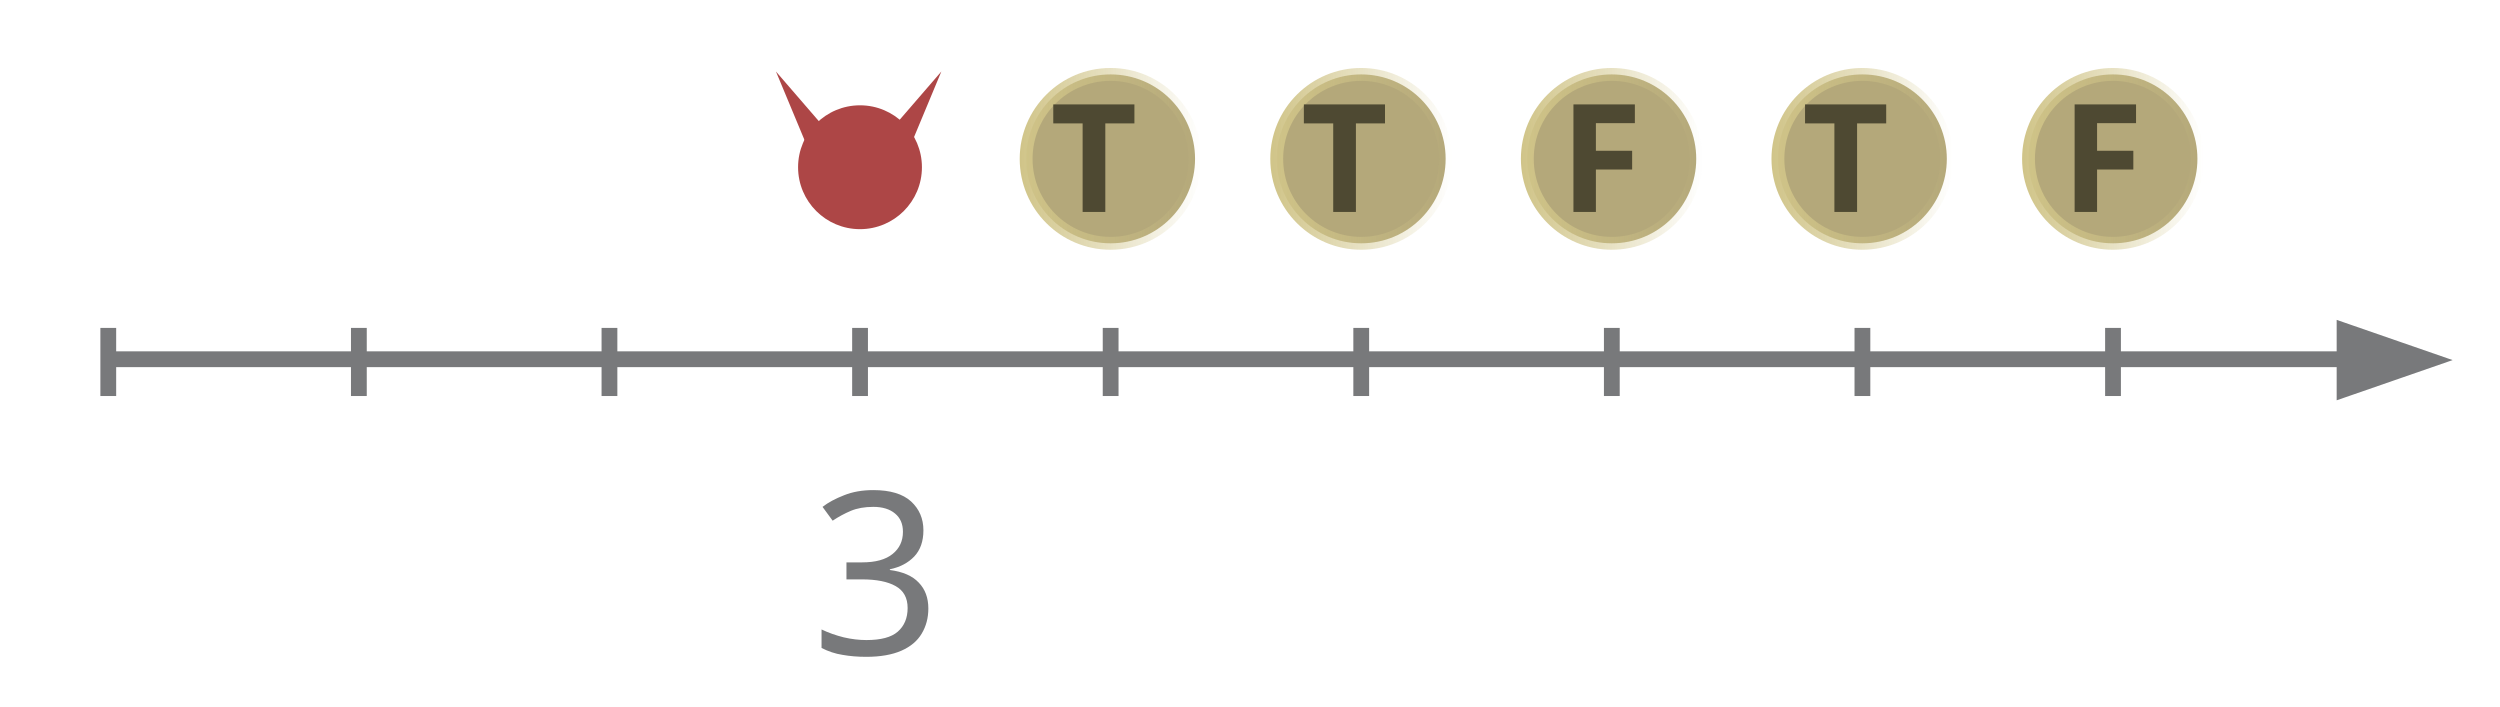
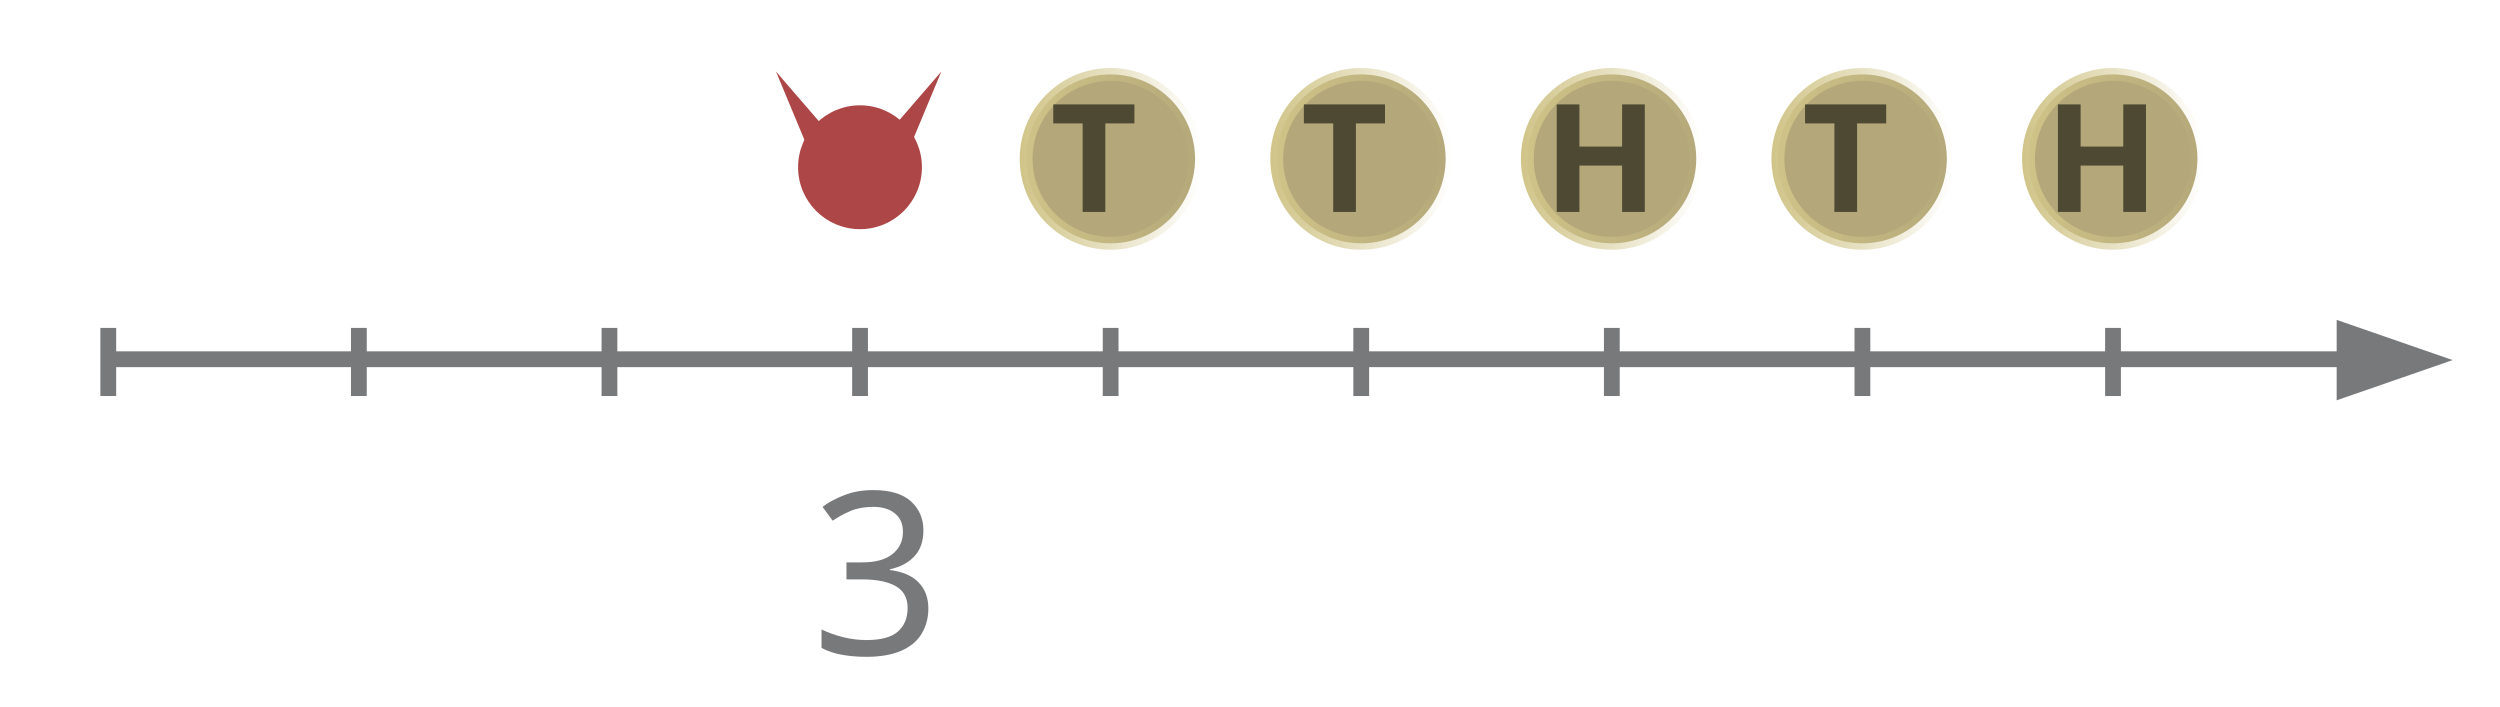
<svg xmlns="http://www.w3.org/2000/svg" xmlns:xlink="http://www.w3.org/1999/xlink" width="158.375mm" height="44.785mm" viewBox="0 0 158.375 44.785" version="1.1" id="svg10081">
  <defs id="defs10078">
    <linearGradient id="linearGradient37650">
      <stop style="stop-color:#d0c488;stop-opacity:1;" offset="0" id="stop37646" />
      <stop style="stop-color:#d0c488;stop-opacity:0;" offset="1" id="stop37648" />
    </linearGradient>
    <marker style="overflow:visible" id="Arrow1Mend" refX="0" refY="0" orient="auto">
      <path transform="matrix(-0.4,0,0,-0.4,-4,0)" style="fill:context-stroke;fill-rule:evenodd;stroke:context-stroke;stroke-width:1pt" d="M 0,0 5,-5 -12.5,0 5,5 Z" id="path11302" />
    </marker>
    <marker style="overflow:visible" id="Arrow1Send" refX="0" refY="0" orient="auto">
      <path transform="matrix(-0.2,0,0,-0.2,-1.2,0)" style="fill:context-stroke;fill-rule:evenodd;stroke:context-stroke;stroke-width:1pt" d="M 0,0 5,-5 -12.5,0 5,5 Z" id="path11308" />
    </marker>
    <marker style="overflow:visible" id="Arrow1Lend" refX="0" refY="0" orient="auto">
      <path transform="matrix(-0.8,0,0,-0.8,-10,0)" style="fill:context-stroke;fill-rule:evenodd;stroke:context-stroke;stroke-width:1pt" d="M 0,0 5,-5 -12.5,0 5,5 Z" id="path11296" />
    </marker>
    <linearGradient xlink:href="#linearGradient37650" id="linearGradient37652" x1="90.726" y1="184.286" x2="102.24" y2="184.286" gradientUnits="userSpaceOnUse" />
    <linearGradient xlink:href="#linearGradient37650" id="linearGradient37795" gradientUnits="userSpaceOnUse" x1="90.726" y1="184.286" x2="102.24" y2="184.286" gradientTransform="translate(15.875)" />
    <linearGradient xlink:href="#linearGradient37650" id="linearGradient37803" gradientUnits="userSpaceOnUse" gradientTransform="translate(31.75)" x1="90.726" y1="184.286" x2="102.24" y2="184.286" />
    <linearGradient xlink:href="#linearGradient37650" id="linearGradient37811" gradientUnits="userSpaceOnUse" gradientTransform="translate(47.625)" x1="90.726" y1="184.286" x2="102.24" y2="184.286" />
    <linearGradient xlink:href="#linearGradient37650" id="linearGradient37819" gradientUnits="userSpaceOnUse" gradientTransform="translate(63.5)" x1="90.726" y1="184.286" x2="102.24" y2="184.286" />
  </defs>
  <g id="layer1" transform="translate(-26.12683,-174.2218)">
    <path style="fill:#78797b;fill-opacity:1;stroke:#78797b;stroke-width:1;stroke-linecap:round;stroke-linejoin:miter;stroke-miterlimit:4;stroke-dasharray:none;stroke-opacity:1" d="M 33.247,122.886 H 178.389" id="path11291" />
    <path style="fill:#78797b;fill-opacity:1;stroke:#78797b;stroke-width:3.78;stroke-linecap:round;stroke-miterlimit:4;stroke-dasharray:none;stroke-dashoffset:0;stroke-opacity:1" id="path14083" d="M 277.626,48.059 241.712,27.324 205.798,6.589 l 35.914,-20.735 35.914,-20.735 0,41.47 z" transform="matrix(-0.09479798,0,0,0.05693735,200.6524,122.5644)" />
    <path style="fill:none;stroke:#78797b;stroke-width:1;stroke-linecap:butt;stroke-linejoin:miter;stroke-miterlimit:4;stroke-dasharray:none;stroke-opacity:1" d="m 32.986,120.901 v 4.315" id="path14716" />
    <path style="fill:none;stroke:#78797b;stroke-width:1;stroke-linecap:butt;stroke-linejoin:miter;stroke-miterlimit:4;stroke-dasharray:none;stroke-opacity:1" d="m 48.861,120.901 v 4.315" id="path15591" />
    <path style="fill:none;stroke:#78797b;stroke-width:1;stroke-linecap:butt;stroke-linejoin:miter;stroke-miterlimit:4;stroke-dasharray:none;stroke-opacity:1" d="m 64.736,120.901 v 4.315" id="path15593" />
    <path style="fill:none;stroke:#78797b;stroke-width:1;stroke-linecap:butt;stroke-linejoin:miter;stroke-miterlimit:4;stroke-dasharray:none;stroke-opacity:1" d="m 80.611,120.901 v 4.315" id="path15595" />
    <path style="fill:none;stroke:#78797b;stroke-width:1;stroke-linecap:butt;stroke-linejoin:miter;stroke-miterlimit:4;stroke-dasharray:none;stroke-opacity:1" d="m 96.486,120.901 v 4.315" id="path15597" />
    <path style="fill:none;stroke:#78797b;stroke-width:1;stroke-linecap:butt;stroke-linejoin:miter;stroke-miterlimit:4;stroke-dasharray:none;stroke-opacity:1" d="m 112.361,120.901 v 4.315" id="path15599" />
    <path style="fill:none;stroke:#78797b;stroke-width:1;stroke-linecap:butt;stroke-linejoin:miter;stroke-miterlimit:4;stroke-dasharray:none;stroke-opacity:1" d="m 128.236,120.901 v 4.315" id="path15601" />
    <path style="fill:none;stroke:#78797b;stroke-width:1;stroke-linecap:butt;stroke-linejoin:miter;stroke-miterlimit:4;stroke-dasharray:none;stroke-opacity:1" d="m 144.111,120.901 v 4.315" id="path15603" />
    <path style="fill:none;stroke:#78797b;stroke-width:1;stroke-linecap:butt;stroke-linejoin:miter;stroke-miterlimit:4;stroke-dasharray:none;stroke-opacity:1" d="m 159.986,120.901 v 4.315" id="path15605" />
    <text xml:space="preserve" style="font-style:normal;font-weight:normal;font-size:14.384px;line-height:1.25;font-family:sans-serif;opacity:0;fill:#78797b;fill-opacity:1;stroke:none;stroke-width:0.36" x="29.906" y="141.597" id="text15922">
      <tspan id="tspan15920" style="font-style:normal;font-variant:normal;font-weight:normal;font-stretch:normal;font-family:'CMU Serif';-inkscape-font-specification:'CMU Serif';fill:#78797b;fill-opacity:1;stroke-width:0.36" x="29.906" y="141.597">0</tspan>
    </text>
    <text xml:space="preserve" style="font-style:normal;font-weight:normal;font-size:14.384px;line-height:1.25;font-family:sans-serif;opacity:0;fill:#78797b;fill-opacity:1;stroke:none;stroke-width:0.36" x="45.781" y="141.597" id="text18670">
      <tspan id="tspan18668" style="font-style:normal;font-variant:normal;font-weight:normal;font-stretch:normal;font-family:'CMU Serif';-inkscape-font-specification:'CMU Serif';fill:#78797b;fill-opacity:1;stroke-width:0.36" x="45.781" y="141.597">1</tspan>
    </text>
    <text xml:space="preserve" style="font-style:normal;font-weight:normal;font-size:14.384px;line-height:1.25;font-family:sans-serif;opacity:0;fill:#78797b;fill-opacity:1;stroke:none;stroke-width:0.36" x="61.656" y="141.597" id="text19252">
      <tspan id="tspan19250" style="font-style:normal;font-variant:normal;font-weight:normal;font-stretch:normal;font-family:'CMU Serif';-inkscape-font-specification:'CMU Serif';fill:#78797b;fill-opacity:1;stroke-width:0.36" x="61.656" y="141.597">2</tspan>
    </text>
    <text xml:space="preserve" style="font-style:normal;font-weight:normal;font-size:14.384px;line-height:1.25;font-family:sans-serif;fill:#78797b;fill-opacity:1;stroke:none;stroke-width:0.36" x="77.531" y="141.597" id="text19358">
      <tspan id="tspan19356" style="font-style:normal;font-variant:normal;font-weight:normal;font-stretch:normal;font-family:'CMU Serif';-inkscape-font-specification:'CMU Serif';fill:#78797b;fill-opacity:1;stroke-width:0.36" x="77.531" y="141.597">3</tspan>
    </text>
    <text xml:space="preserve" style="font-style:normal;font-weight:normal;font-size:14.384px;line-height:1.25;font-family:sans-serif;opacity:0;fill:#78797b;fill-opacity:1;stroke:none;stroke-width:0.36" x="93.406" y="141.597" id="text19948">
      <tspan id="tspan19946" style="font-style:normal;font-variant:normal;font-weight:normal;font-stretch:normal;font-family:'CMU Serif';-inkscape-font-specification:'CMU Serif';fill:#78797b;fill-opacity:1;stroke-width:0.36" x="93.406" y="141.597">4</tspan>
    </text>
    <text xml:space="preserve" style="font-style:normal;font-weight:normal;font-size:14.384px;line-height:1.25;font-family:sans-serif;opacity:0;fill:#78797b;fill-opacity:1;stroke:none;stroke-width:0.36" x="109.281" y="141.597" id="text20091">
      <tspan id="tspan20089" style="font-style:normal;font-variant:normal;font-weight:normal;font-stretch:normal;font-family:'CMU Serif';-inkscape-font-specification:'CMU Serif';fill:#78797b;fill-opacity:1;stroke-width:0.36" x="109.281" y="141.597">5</tspan>
    </text>
    <text xml:space="preserve" style="font-style:normal;font-weight:normal;font-size:14.384px;line-height:1.25;font-family:sans-serif;opacity:0;fill:#78797b;fill-opacity:1;stroke:none;stroke-width:0.36" x="125.156" y="141.597" id="text20541">
      <tspan id="tspan20539" style="font-style:normal;font-variant:normal;font-weight:normal;font-stretch:normal;font-family:'CMU Serif';-inkscape-font-specification:'CMU Serif';fill:#78797b;fill-opacity:1;stroke-width:0.36" x="125.156" y="141.597">6</tspan>
    </text>
    <text xml:space="preserve" style="font-style:normal;font-weight:normal;font-size:14.384px;line-height:1.25;font-family:sans-serif;opacity:0;fill:#78797b;fill-opacity:1;stroke:none;stroke-width:0.36" x="141.031" y="141.597" id="text20982">
      <tspan id="tspan20980" style="font-style:normal;font-variant:normal;font-weight:normal;font-stretch:normal;font-family:'CMU Serif';-inkscape-font-specification:'CMU Serif';fill:#78797b;fill-opacity:1;stroke-width:0.36" x="141.031" y="141.597">7</tspan>
    </text>
    <text xml:space="preserve" style="font-style:normal;font-weight:normal;font-size:14.384px;line-height:1.25;font-family:sans-serif;opacity:0;fill:#78797b;fill-opacity:1;stroke:none;stroke-width:0.36" x="156.906" y="141.597" id="text21432">
      <tspan id="tspan21430" style="font-style:normal;font-variant:normal;font-weight:normal;font-stretch:normal;font-family:'CMU Serif';-inkscape-font-specification:'CMU Serif';fill:#78797b;fill-opacity:1;stroke-width:0.36" x="156.906" y="141.597">8</tspan>
    </text>
    <path style="opacity:0;fill:#275dcc;fill-opacity:1;stroke:none;stroke-width:3.78;stroke-linecap:round;stroke-miterlimit:4;stroke-dasharray:none;stroke-dashoffset:0;stroke-opacity:1" id="path22280" d="M 277.626,48.059 241.712,27.324 205.798,6.589 l 35.914,-20.735 35.914,-20.735 0,41.47 z" transform="matrix(0,0.1735529,0.104239,0,32.76273,68.66535)" />
    <path style="opacity:0;fill:#cc3227;fill-opacity:1;stroke:none;stroke-width:3.78;stroke-linecap:round;stroke-miterlimit:4;stroke-dasharray:none;stroke-dashoffset:0;stroke-opacity:1" id="path22464" d="M 277.626,48.059 241.712,27.324 205.798,6.589 l 35.914,-20.735 35.914,-20.735 0,41.47 z" transform="matrix(0,0.1735529,0.104239,0,48.63773,68.66535)" />
    <path style="opacity:0;fill:#275dcc;fill-opacity:1;stroke:none;stroke-width:3.78;stroke-linecap:round;stroke-miterlimit:4;stroke-dasharray:none;stroke-dashoffset:0;stroke-opacity:1" id="path22466" d="M 277.626,48.059 241.712,27.324 205.798,6.589 l 35.914,-20.735 35.914,-20.735 0,41.47 z" transform="matrix(0,0.1735529,0.104239,0,64.51273,68.66535)" />
    <path style="fill:#cc3227;fill-opacity:1;stroke:none;stroke-width:3.78;stroke-linecap:round;stroke-miterlimit:4;stroke-dasharray:none;stroke-dashoffset:0;stroke-opacity:1" id="path22470" d="M 277.626,48.059 241.712,27.324 205.798,6.589 l 35.914,-20.735 35.914,-20.735 0,41.47 z" transform="matrix(0,0.1735529,0.104239,0,96.26273,68.66535)" />
    <path style="fill:#275dcc;fill-opacity:1;stroke:none;stroke-width:3.78;stroke-linecap:round;stroke-miterlimit:4;stroke-dasharray:none;stroke-dashoffset:0;stroke-opacity:1" id="path22472" d="M 277.626,48.059 241.712,27.324 205.798,6.589 l 35.914,-20.735 35.914,-20.735 0,41.47 z" transform="matrix(0,0.1735529,0.104239,0,112.1377,68.66535)" />
    <path style="fill:#275dcc;fill-opacity:1;stroke:none;stroke-width:3.78;stroke-linecap:round;stroke-miterlimit:4;stroke-dasharray:none;stroke-dashoffset:0;stroke-opacity:1" id="path22474" d="M 277.626,48.059 241.712,27.324 205.798,6.589 l 35.914,-20.735 35.914,-20.735 0,41.47 z" transform="matrix(0,0.1735529,0.104239,0,128.0128,68.66535)" />
    <path style="fill:#cc3227;fill-opacity:1;stroke:none;stroke-width:3.78;stroke-linecap:round;stroke-miterlimit:4;stroke-dasharray:none;stroke-dashoffset:0;stroke-opacity:1" id="path22476" d="M 277.626,48.059 241.712,27.324 205.798,6.589 l 35.914,-20.735 35.914,-20.735 0,41.47 z" transform="matrix(0,0.1735529,0.104239,0,143.8878,68.66535)" />
    <path style="fill:#275dcc;fill-opacity:1;stroke:none;stroke-width:3.78;stroke-linecap:round;stroke-miterlimit:4;stroke-dasharray:none;stroke-dashoffset:0;stroke-opacity:1" id="path22478" d="M 277.626,48.059 241.712,27.324 205.798,6.589 l 35.914,-20.735 35.914,-20.735 0,41.47 z" transform="matrix(0,0.1735529,0.104239,0,159.7628,68.66535)" />
    <path style="fill:#78797b;fill-opacity:1;stroke:#78797b;stroke-width:1;stroke-linecap:round;stroke-linejoin:miter;stroke-miterlimit:4;stroke-dasharray:none;stroke-opacity:1" d="M 33.247,67.969 H 178.389" id="path22880" />
    <path style="fill:#78797b;fill-opacity:1;stroke:#78797b;stroke-width:3.78;stroke-linecap:round;stroke-miterlimit:4;stroke-dasharray:none;stroke-dashoffset:0;stroke-opacity:1" id="path22882" d="M 277.626,48.059 241.712,27.324 205.798,6.589 l 35.914,-20.735 35.914,-20.735 0,41.47 z" transform="matrix(-0.09479798,0,0,0.05693735,200.6524,67.64776)" />
    <path style="fill:none;stroke:#78797b;stroke-width:1;stroke-linecap:butt;stroke-linejoin:miter;stroke-miterlimit:4;stroke-dasharray:none;stroke-opacity:1" d="m 32.986,65.985 v 4.315" id="path22884" />
    <path style="fill:none;stroke:#78797b;stroke-width:1;stroke-linecap:butt;stroke-linejoin:miter;stroke-miterlimit:4;stroke-dasharray:none;stroke-opacity:1" d="m 48.861,65.985 v 4.315" id="path22886" />
    <path style="fill:none;stroke:#78797b;stroke-width:1;stroke-linecap:butt;stroke-linejoin:miter;stroke-miterlimit:4;stroke-dasharray:none;stroke-opacity:1" d="m 64.736,65.985 v 4.315" id="path22888" />
    <path style="fill:none;stroke:#78797b;stroke-width:1;stroke-linecap:butt;stroke-linejoin:miter;stroke-miterlimit:4;stroke-dasharray:none;stroke-opacity:1" d="m 80.611,65.985 v 4.315" id="path22890" />
    <path style="fill:none;stroke:#78797b;stroke-width:1;stroke-linecap:butt;stroke-linejoin:miter;stroke-miterlimit:4;stroke-dasharray:none;stroke-opacity:1" d="m 96.486,65.985 v 4.315" id="path22892" />
    <path style="fill:none;stroke:#78797b;stroke-width:1;stroke-linecap:butt;stroke-linejoin:miter;stroke-miterlimit:4;stroke-dasharray:none;stroke-opacity:1" d="m 112.361,65.985 v 4.315" id="path22894" />
    <path style="fill:none;stroke:#78797b;stroke-width:1;stroke-linecap:butt;stroke-linejoin:miter;stroke-miterlimit:4;stroke-dasharray:none;stroke-opacity:1" d="m 128.236,65.985 v 4.315" id="path22896" />
    <path style="fill:none;stroke:#78797b;stroke-width:1;stroke-linecap:butt;stroke-linejoin:miter;stroke-miterlimit:4;stroke-dasharray:none;stroke-opacity:1" d="m 144.111,65.985 v 4.315" id="path22898" />
    <path style="fill:none;stroke:#78797b;stroke-width:1;stroke-linecap:butt;stroke-linejoin:miter;stroke-miterlimit:4;stroke-dasharray:none;stroke-opacity:1" d="m 159.986,65.985 v 4.315" id="path22900" />
    <text xml:space="preserve" style="font-style:normal;font-weight:normal;font-size:14.384px;line-height:1.25;font-family:sans-serif;fill:#78797b;fill-opacity:1;stroke:none;stroke-width:0.36" x="29.906" y="86.68" id="text22904">
      <tspan id="tspan22902" style="font-style:normal;font-variant:normal;font-weight:normal;font-stretch:normal;font-family:'CMU Serif';-inkscape-font-specification:'CMU Serif';fill:#78797b;fill-opacity:1;stroke-width:0.36" x="29.906" y="86.68">0</tspan>
    </text>
    <text xml:space="preserve" style="font-style:normal;font-weight:normal;font-size:14.384px;line-height:1.25;font-family:sans-serif;opacity:0;fill:#78797b;fill-opacity:1;stroke:none;stroke-width:0.36" x="45.781" y="86.68" id="text22908">
      <tspan id="tspan22906" style="font-style:normal;font-variant:normal;font-weight:normal;font-stretch:normal;font-family:'CMU Serif';-inkscape-font-specification:'CMU Serif';fill:#78797b;fill-opacity:1;stroke-width:0.36" x="45.781" y="86.68">1</tspan>
    </text>
    <text xml:space="preserve" style="font-style:normal;font-weight:normal;font-size:14.384px;line-height:1.25;font-family:sans-serif;opacity:0;fill:#78797b;fill-opacity:1;stroke:none;stroke-width:0.36" x="61.656" y="86.68" id="text22912">
      <tspan id="tspan22910" style="font-style:normal;font-variant:normal;font-weight:normal;font-stretch:normal;font-family:'CMU Serif';-inkscape-font-specification:'CMU Serif';fill:#78797b;fill-opacity:1;stroke-width:0.36" x="61.656" y="86.68">2</tspan>
    </text>
    <text xml:space="preserve" style="font-style:normal;font-weight:normal;font-size:14.384px;line-height:1.25;font-family:sans-serif;opacity:0;fill:#78797b;fill-opacity:1;stroke:none;stroke-width:0.36" x="77.531" y="86.68" id="text22916">
      <tspan id="tspan22914" style="font-style:normal;font-variant:normal;font-weight:normal;font-stretch:normal;font-family:'CMU Serif';-inkscape-font-specification:'CMU Serif';fill:#78797b;fill-opacity:1;stroke-width:0.36" x="77.531" y="86.68">3</tspan>
    </text>
    <text xml:space="preserve" style="font-style:normal;font-weight:normal;font-size:14.384px;line-height:1.25;font-family:sans-serif;opacity:0;fill:#78797b;fill-opacity:1;stroke:none;stroke-width:0.36" x="93.406" y="86.68" id="text22920">
      <tspan id="tspan22918" style="font-style:normal;font-variant:normal;font-weight:normal;font-stretch:normal;font-family:'CMU Serif';-inkscape-font-specification:'CMU Serif';fill:#78797b;fill-opacity:1;stroke-width:0.36" x="93.406" y="86.68">4</tspan>
    </text>
    <text xml:space="preserve" style="font-style:normal;font-weight:normal;font-size:14.384px;line-height:1.25;font-family:sans-serif;opacity:0;fill:#78797b;fill-opacity:1;stroke:none;stroke-width:0.36" x="109.281" y="86.68" id="text22924">
      <tspan id="tspan22922" style="font-style:normal;font-variant:normal;font-weight:normal;font-stretch:normal;font-family:'CMU Serif';-inkscape-font-specification:'CMU Serif';fill:#78797b;fill-opacity:1;stroke-width:0.36" x="109.281" y="86.68">5</tspan>
    </text>
    <text xml:space="preserve" style="font-style:normal;font-weight:normal;font-size:14.384px;line-height:1.25;font-family:sans-serif;opacity:0;fill:#78797b;fill-opacity:1;stroke:none;stroke-width:0.36" x="125.156" y="86.68" id="text22928">
      <tspan id="tspan22926" style="font-style:normal;font-variant:normal;font-weight:normal;font-stretch:normal;font-family:'CMU Serif';-inkscape-font-specification:'CMU Serif';fill:#78797b;fill-opacity:1;stroke-width:0.36" x="125.156" y="86.68">6</tspan>
    </text>
    <text xml:space="preserve" style="font-style:normal;font-weight:normal;font-size:14.384px;line-height:1.25;font-family:sans-serif;opacity:0;fill:#78797b;fill-opacity:1;stroke:none;stroke-width:0.36" x="141.031" y="86.68" id="text22932">
      <tspan id="tspan22930" style="font-style:normal;font-variant:normal;font-weight:normal;font-stretch:normal;font-family:'CMU Serif';-inkscape-font-specification:'CMU Serif';fill:#78797b;fill-opacity:1;stroke-width:0.36" x="141.031" y="86.68">7</tspan>
    </text>
    <text xml:space="preserve" style="font-style:normal;font-weight:normal;font-size:14.384px;line-height:1.25;font-family:sans-serif;opacity:0;fill:#78797b;fill-opacity:1;stroke:none;stroke-width:0.36" x="156.906" y="86.68" id="text22936">
      <tspan id="tspan22934" style="font-style:normal;font-variant:normal;font-weight:normal;font-stretch:normal;font-family:'CMU Serif';-inkscape-font-specification:'CMU Serif';fill:#78797b;fill-opacity:1;stroke-width:0.36" x="156.906" y="86.68">8</tspan>
    </text>
    <path style="fill:#cc3227;fill-opacity:1;stroke:none;stroke-width:3.78;stroke-linecap:round;stroke-miterlimit:4;stroke-dasharray:none;stroke-dashoffset:0;stroke-opacity:1" id="path22940" d="M 277.626,48.059 241.712,27.324 205.798,6.589 l 35.914,-20.735 35.914,-20.735 0,41.47 z" transform="matrix(0,0.1735529,0.104239,0,48.63773,13.7487)" />
    <path style="fill:#275dcc;fill-opacity:1;stroke:none;stroke-width:3.78;stroke-linecap:round;stroke-miterlimit:4;stroke-dasharray:none;stroke-dashoffset:0;stroke-opacity:1" id="path22942" d="M 277.626,48.059 241.712,27.324 205.798,6.589 l 35.914,-20.735 35.914,-20.735 0,41.47 z" transform="matrix(0,0.1735529,0.104239,0,64.51273,13.7487)" />
    <path style="fill:#cc3227;fill-opacity:1;stroke:none;stroke-width:3.78;stroke-linecap:round;stroke-miterlimit:4;stroke-dasharray:none;stroke-dashoffset:0;stroke-opacity:1" id="path22944" d="M 277.626,48.059 241.712,27.324 205.798,6.589 l 35.914,-20.735 35.914,-20.735 0,41.47 z" transform="matrix(0,0.1735529,0.104239,0,80.38773,13.7487)" />
    <path style="fill:#cc3227;fill-opacity:1;stroke:none;stroke-width:3.78;stroke-linecap:round;stroke-miterlimit:4;stroke-dasharray:none;stroke-dashoffset:0;stroke-opacity:1" id="path22946" d="M 277.626,48.059 241.712,27.324 205.798,6.589 l 35.914,-20.735 35.914,-20.735 0,41.47 z" transform="matrix(0,0.1735529,0.104239,0,96.26273,13.7487)" />
    <path style="fill:#275dcc;fill-opacity:1;stroke:none;stroke-width:3.78;stroke-linecap:round;stroke-miterlimit:4;stroke-dasharray:none;stroke-dashoffset:0;stroke-opacity:1" id="path22948" d="M 277.626,48.059 241.712,27.324 205.798,6.589 l 35.914,-20.735 35.914,-20.735 0,41.47 z" transform="matrix(0,0.1735529,0.104239,0,112.1377,13.7487)" />
    <path style="fill:#275dcc;fill-opacity:1;stroke:none;stroke-width:3.78;stroke-linecap:round;stroke-miterlimit:4;stroke-dasharray:none;stroke-dashoffset:0;stroke-opacity:1" id="path22950" d="M 277.626,48.059 241.712,27.324 205.798,6.589 l 35.914,-20.735 35.914,-20.735 0,41.47 z" transform="matrix(0,0.1735529,0.104239,0,128.0128,13.7487)" />
    <path style="fill:#cc3227;fill-opacity:1;stroke:none;stroke-width:3.78;stroke-linecap:round;stroke-miterlimit:4;stroke-dasharray:none;stroke-dashoffset:0;stroke-opacity:1" id="path22952" d="M 277.626,48.059 241.712,27.324 205.798,6.589 l 35.914,-20.735 35.914,-20.735 0,41.47 z" transform="matrix(0,0.1735529,0.104239,0,143.8878,13.7487)" />
    <path style="fill:#275dcc;fill-opacity:1;stroke:none;stroke-width:3.78;stroke-linecap:round;stroke-miterlimit:4;stroke-dasharray:none;stroke-dashoffset:0;stroke-opacity:1" id="path22954" d="M 277.626,48.059 241.712,27.324 205.798,6.589 l 35.914,-20.735 35.914,-20.735 0,41.47 z" transform="matrix(0,0.1735529,0.104239,0,159.7628,13.7487)" />
    <circle style="opacity:1;fill:#78797b;fill-opacity:1;stroke:none;stroke-width:1;stroke-linecap:round;stroke-miterlimit:4;stroke-dasharray:none;stroke-dashoffset:0;stroke-opacity:1" id="path23032" cx="33.536" cy="57.113" r="3.923" />
    <circle style="opacity:1;fill:#78797b;fill-opacity:1;stroke:none;stroke-width:1;stroke-linecap:round;stroke-miterlimit:4;stroke-dasharray:none;stroke-dashoffset:0;stroke-opacity:1" id="circle23955" cx="80.608" cy="110.722" r="3.923" />
    <path style="fill:none;stroke:#78797b;stroke-width:1;stroke-linecap:butt;stroke-linejoin:miter;stroke-miterlimit:4;stroke-dasharray:none;stroke-opacity:1" d="M 89.761,41.624 V 39.12 H 130.42" id="path24208" />
    <text xml:space="preserve" style="font-style:normal;font-weight:normal;font-size:14.384px;line-height:1.25;font-family:sans-serif;fill:#78797b;fill-opacity:1;stroke:none;stroke-width:0.36" x="126.478" y="33.974" id="text24292">
      <tspan id="tspan24290" style="font-style:italic;font-variant:normal;font-weight:500;font-stretch:normal;font-family:'CMU Serif';-inkscape-font-specification:'CMU Serif Medium Italic';fill:#78797b;fill-opacity:1;stroke-width:0.36" x="126.478" y="33.974">t</tspan>
    </text>
    <path style="fill:none;stroke:#78797b;stroke-width:1;stroke-linecap:butt;stroke-linejoin:miter;stroke-miterlimit:4;stroke-dasharray:none;stroke-opacity:1" d="M 168.245,41.624 V 39.12 H 127.585" id="path24520" />
    <path style="fill:none;stroke:#78797b;stroke-width:1;stroke-linecap:butt;stroke-linejoin:miter;stroke-miterlimit:4;stroke-dasharray:4, 8;stroke-dashoffset:0;stroke-opacity:1" d="M 89.574,45.007 V 144.815" id="path27800" />
    <path style="fill:none;stroke:#78797b;stroke-width:1;stroke-linecap:butt;stroke-linejoin:miter;stroke-miterlimit:4;stroke-dasharray:4, 8;stroke-dashoffset:0;stroke-opacity:1" d="M 168.213,45.007 V 144.815" id="path30146" />
    <path style="fill:#78797b;fill-opacity:1;stroke:#78797b;stroke-width:1;stroke-linecap:round;stroke-linejoin:miter;stroke-miterlimit:4;stroke-dasharray:none;stroke-opacity:1" d="M 33.247,196.98 H 178.389" id="path31138" />
    <path style="fill:#78797b;fill-opacity:1;stroke:#78797b;stroke-width:3.78;stroke-linecap:round;stroke-miterlimit:4;stroke-dasharray:none;stroke-dashoffset:0;stroke-opacity:1" id="path31140" d="M 277.626,48.059 241.712,27.324 205.798,6.589 l 35.914,-20.735 35.914,-20.735 0,41.47 z" transform="matrix(-0.09479798,0,0,0.05693735,200.6524,196.6583)" />
    <path style="fill:none;stroke:#78797b;stroke-width:1;stroke-linecap:butt;stroke-linejoin:miter;stroke-miterlimit:4;stroke-dasharray:none;stroke-opacity:1" d="M 32.986,194.995 V 199.31" id="path31142" />
    <path style="fill:none;stroke:#78797b;stroke-width:1;stroke-linecap:butt;stroke-linejoin:miter;stroke-miterlimit:4;stroke-dasharray:none;stroke-opacity:1" d="M 48.861,194.995 V 199.31" id="path31144" />
    <path style="fill:none;stroke:#78797b;stroke-width:1;stroke-linecap:butt;stroke-linejoin:miter;stroke-miterlimit:4;stroke-dasharray:none;stroke-opacity:1" d="M 64.736,194.995 V 199.31" id="path31146" />
    <path style="fill:none;stroke:#78797b;stroke-width:1;stroke-linecap:butt;stroke-linejoin:miter;stroke-miterlimit:4;stroke-dasharray:none;stroke-opacity:1" d="M 80.611,194.995 V 199.31" id="path31148" />
    <path style="fill:none;stroke:#78797b;stroke-width:1;stroke-linecap:butt;stroke-linejoin:miter;stroke-miterlimit:4;stroke-dasharray:none;stroke-opacity:1" d="M 96.486,194.995 V 199.31" id="path31150" />
    <path style="fill:none;stroke:#78797b;stroke-width:1;stroke-linecap:butt;stroke-linejoin:miter;stroke-miterlimit:4;stroke-dasharray:none;stroke-opacity:1" d="M 112.361,194.995 V 199.31" id="path31152" />
    <path style="fill:none;stroke:#78797b;stroke-width:1;stroke-linecap:butt;stroke-linejoin:miter;stroke-miterlimit:4;stroke-dasharray:none;stroke-opacity:1" d="M 128.236,194.995 V 199.31" id="path31154" />
    <path style="fill:none;stroke:#78797b;stroke-width:1;stroke-linecap:butt;stroke-linejoin:miter;stroke-miterlimit:4;stroke-dasharray:none;stroke-opacity:1" d="M 144.111,194.995 V 199.31" id="path31156" />
    <path style="fill:none;stroke:#78797b;stroke-width:1;stroke-linecap:butt;stroke-linejoin:miter;stroke-miterlimit:4;stroke-dasharray:none;stroke-opacity:1" d="M 159.986,194.995 V 199.31" id="path31158" />
    <text xml:space="preserve" style="font-style:normal;font-weight:normal;font-size:14.384px;line-height:1.25;font-family:sans-serif;opacity:0;fill:#78797b;fill-opacity:1;stroke:none;stroke-width:0.36" x="29.906" y="215.691" id="text31162">
      <tspan id="tspan31160" style="font-style:normal;font-variant:normal;font-weight:normal;font-stretch:normal;font-family:'CMU Serif';-inkscape-font-specification:'CMU Serif';fill:#78797b;fill-opacity:1;stroke-width:0.36" x="29.906" y="215.691">0</tspan>
    </text>
    <text xml:space="preserve" style="font-style:normal;font-weight:normal;font-size:14.384px;line-height:1.25;font-family:sans-serif;opacity:0;fill:#78797b;fill-opacity:1;stroke:none;stroke-width:0.36" x="45.781" y="215.691" id="text31166">
      <tspan id="tspan31164" style="font-style:normal;font-variant:normal;font-weight:normal;font-stretch:normal;font-family:'CMU Serif';-inkscape-font-specification:'CMU Serif';fill:#78797b;fill-opacity:1;stroke-width:0.36" x="45.781" y="215.691">1</tspan>
    </text>
    <text xml:space="preserve" style="font-style:normal;font-weight:normal;font-size:14.384px;line-height:1.25;font-family:sans-serif;opacity:0;fill:#78797b;fill-opacity:1;stroke:none;stroke-width:0.36" x="61.656" y="215.691" id="text31170">
      <tspan id="tspan31168" style="font-style:normal;font-variant:normal;font-weight:normal;font-stretch:normal;font-family:'CMU Serif';-inkscape-font-specification:'CMU Serif';fill:#78797b;fill-opacity:1;stroke-width:0.36" x="61.656" y="215.691">2</tspan>
    </text>
    <text xml:space="preserve" style="font-style:normal;font-weight:normal;font-size:14.384px;line-height:1.25;font-family:sans-serif;fill:#78797b;fill-opacity:1;stroke:none;stroke-width:0.36" x="77.531" y="215.691" id="text31174">
      <tspan id="tspan31172" style="font-style:normal;font-variant:normal;font-weight:normal;font-stretch:normal;font-family:'CMU Serif';-inkscape-font-specification:'CMU Serif';fill:#78797b;fill-opacity:1;stroke-width:0.36" x="77.531" y="215.691">3</tspan>
    </text>
    <text xml:space="preserve" style="font-style:normal;font-weight:normal;font-size:14.384px;line-height:1.25;font-family:sans-serif;opacity:0;fill:#78797b;fill-opacity:1;stroke:none;stroke-width:0.36" x="93.406" y="215.691" id="text31178">
      <tspan id="tspan31176" style="font-style:normal;font-variant:normal;font-weight:normal;font-stretch:normal;font-family:'CMU Serif';-inkscape-font-specification:'CMU Serif';fill:#78797b;fill-opacity:1;stroke-width:0.36" x="93.406" y="215.691">4</tspan>
    </text>
    <text xml:space="preserve" style="font-style:normal;font-weight:normal;font-size:14.384px;line-height:1.25;font-family:sans-serif;opacity:0;fill:#78797b;fill-opacity:1;stroke:none;stroke-width:0.36" x="109.281" y="215.691" id="text31182">
      <tspan id="tspan31180" style="font-style:normal;font-variant:normal;font-weight:normal;font-stretch:normal;font-family:'CMU Serif';-inkscape-font-specification:'CMU Serif';fill:#78797b;fill-opacity:1;stroke-width:0.36" x="109.281" y="215.691">5</tspan>
    </text>
    <text xml:space="preserve" style="font-style:normal;font-weight:normal;font-size:14.384px;line-height:1.25;font-family:sans-serif;opacity:0;fill:#78797b;fill-opacity:1;stroke:none;stroke-width:0.36" x="125.156" y="215.691" id="text31186">
      <tspan id="tspan31184" style="font-style:normal;font-variant:normal;font-weight:normal;font-stretch:normal;font-family:'CMU Serif';-inkscape-font-specification:'CMU Serif';fill:#78797b;fill-opacity:1;stroke-width:0.36" x="125.156" y="215.691">6</tspan>
    </text>
    <text xml:space="preserve" style="font-style:normal;font-weight:normal;font-size:14.384px;line-height:1.25;font-family:sans-serif;opacity:0;fill:#78797b;fill-opacity:1;stroke:none;stroke-width:0.36" x="141.031" y="215.691" id="text31190">
      <tspan id="tspan31188" style="font-style:normal;font-variant:normal;font-weight:normal;font-stretch:normal;font-family:'CMU Serif';-inkscape-font-specification:'CMU Serif';fill:#78797b;fill-opacity:1;stroke-width:0.36" x="141.031" y="215.691">7</tspan>
    </text>
    <text xml:space="preserve" style="font-style:normal;font-weight:normal;font-size:14.384px;line-height:1.25;font-family:sans-serif;opacity:0;fill:#78797b;fill-opacity:1;stroke:none;stroke-width:0.36" x="156.906" y="215.691" id="text31194">
      <tspan id="tspan31192" style="font-style:normal;font-variant:normal;font-weight:normal;font-stretch:normal;font-family:'CMU Serif';-inkscape-font-specification:'CMU Serif';fill:#78797b;fill-opacity:1;stroke-width:0.36" x="156.906" y="215.691">8</tspan>
    </text>
    <path style="opacity:0;fill:#275dcc;fill-opacity:1;stroke:none;stroke-width:3.78;stroke-linecap:round;stroke-miterlimit:4;stroke-dasharray:none;stroke-dashoffset:0;stroke-opacity:1" id="path31196" d="M 277.626,48.059 241.712,27.324 205.798,6.589 l 35.914,-20.735 35.914,-20.735 0,41.47 z" transform="matrix(0,0.1735529,0.104239,0,32.76273,142.7592)" />
    <path style="opacity:0;fill:#cc3227;fill-opacity:1;stroke:none;stroke-width:3.78;stroke-linecap:round;stroke-miterlimit:4;stroke-dasharray:none;stroke-dashoffset:0;stroke-opacity:1" id="path31198" d="M 277.626,48.059 241.712,27.324 205.798,6.589 l 35.914,-20.735 35.914,-20.735 0,41.47 z" transform="matrix(0,0.1735529,0.104239,0,48.63773,142.7592)" />
    <path style="opacity:0;fill:#275dcc;fill-opacity:1;stroke:none;stroke-width:3.78;stroke-linecap:round;stroke-miterlimit:4;stroke-dasharray:none;stroke-dashoffset:0;stroke-opacity:1" id="path31200" d="M 277.626,48.059 241.712,27.324 205.798,6.589 l 35.914,-20.735 35.914,-20.735 0,41.47 z" transform="matrix(0,0.1735529,0.104239,0,64.51273,142.7592)" />
    <circle style="opacity:1;fill:#ad4646;fill-opacity:1;stroke:none;stroke-width:1;stroke-linecap:round;stroke-miterlimit:4;stroke-dasharray:none;stroke-dashoffset:0;stroke-opacity:1" id="circle31212" cx="80.608" cy="184.816" r="3.923" />
    <circle style="opacity:1;fill:#b4a87a;fill-opacity:1;stroke:url(#linearGradient37652);stroke-width:0.815;stroke-linecap:round;stroke-miterlimit:4;stroke-dasharray:none;stroke-dashoffset:0;stroke-opacity:1" id="circle31214" cx="96.483" cy="184.286" r="5.35" />
    <text xml:space="preserve" style="font-style:normal;font-weight:normal;font-size:9.533px;line-height:1.25;font-family:sans-serif;fill:#4e4932;fill-opacity:1;stroke:none;stroke-width:0.238" x="92.665" y="187.649" id="text33028">
      <tspan id="tspan33026" style="font-style:normal;font-variant:normal;font-weight:bold;font-stretch:normal;font-family:'CMU Serif';-inkscape-font-specification:'CMU Serif Bold';fill:#4e4932;fill-opacity:1;stroke-width:0.238" x="92.665" y="187.649">T</tspan>
    </text>
    <path style="fill:none;stroke:#78797b;stroke-width:1;stroke-linecap:butt;stroke-linejoin:miter;stroke-miterlimit:4;stroke-dasharray:4, 8;stroke-dashoffset:0;stroke-opacity:1" d="M 89.574,45.007 V 144.815" id="path35738" />
    <path style="fill:#ad4646;fill-opacity:1;stroke:none;stroke-width:0.265px;stroke-linecap:butt;stroke-linejoin:miter;stroke-opacity:1" d="m 78.211,182.141 -2.928,-3.39 2.311,5.547 z" id="path36058" />
    <path style="fill:#ad4646;fill-opacity:1;stroke:none;stroke-width:0.265px;stroke-linecap:butt;stroke-linejoin:miter;stroke-opacity:1" d="m 82.834,182.141 2.928,-3.39 -2.311,5.547 z" id="path36206" />
    <circle style="opacity:1;fill:#b4a87a;fill-opacity:1;stroke:url(#linearGradient37795);stroke-width:0.815;stroke-linecap:round;stroke-miterlimit:4;stroke-dasharray:none;stroke-dashoffset:0;stroke-opacity:1" id="circle37789" cx="112.358" cy="184.286" r="5.35" />
    <text xml:space="preserve" style="font-style:normal;font-weight:normal;font-size:9.533px;line-height:1.25;font-family:sans-serif;fill:#4e4932;fill-opacity:1;stroke:none;stroke-width:0.238" x="108.54" y="187.649" id="text37793">
      <tspan id="tspan37791" style="font-style:normal;font-variant:normal;font-weight:bold;font-stretch:normal;font-family:'CMU Serif';-inkscape-font-specification:'CMU Serif Bold';fill:#4e4932;fill-opacity:1;stroke-width:0.238" x="108.54" y="187.649">T</tspan>
    </text>
    <circle style="opacity:1;fill:#b4a87a;fill-opacity:1;stroke:url(#linearGradient37803);stroke-width:0.815;stroke-linecap:round;stroke-miterlimit:4;stroke-dasharray:none;stroke-dashoffset:0;stroke-opacity:1" id="circle37797" cx="128.233" cy="184.286" r="5.35" />
-     <text xml:space="preserve" style="font-style:normal;font-weight:normal;font-size:9.533px;line-height:1.25;font-family:sans-serif;fill:#4e4932;fill-opacity:1;stroke:none;stroke-width:0.238" x="124.944" y="187.649" id="text37801">
-       <tspan id="tspan37799" style="font-style:normal;font-variant:normal;font-weight:bold;font-stretch:normal;font-family:'CMU Serif';-inkscape-font-specification:'CMU Serif Bold';fill:#4e4932;fill-opacity:1;stroke-width:0.238" x="124.944" y="187.649">F</tspan>
+     <text xml:space="preserve" style="font-style:normal;font-weight:normal;font-size:9.533px;line-height:1.25;font-family:sans-serif;fill:#4e4932;fill-opacity:1;stroke:none;stroke-width:0.238" x="123.886" y="187.649" id="text37801">
+       <tspan id="tspan37799" style="font-style:normal;font-variant:normal;font-weight:bold;font-stretch:normal;font-family:'CMU Serif';-inkscape-font-specification:'CMU Serif Bold';fill:#4e4932;fill-opacity:1;stroke-width:0.238" x="123.886" y="187.649">H</tspan>
    </text>
    <circle style="opacity:1;fill:#b4a87a;fill-opacity:1;stroke:url(#linearGradient37811);stroke-width:0.815;stroke-linecap:round;stroke-miterlimit:4;stroke-dasharray:none;stroke-dashoffset:0;stroke-opacity:1" id="circle37805" cx="144.108" cy="184.286" r="5.35" />
    <text xml:space="preserve" style="font-style:normal;font-weight:normal;font-size:9.533px;line-height:1.25;font-family:sans-serif;fill:#4e4932;fill-opacity:1;stroke:none;stroke-width:0.238" x="140.29" y="187.649" id="text37809">
      <tspan id="tspan37807" style="font-style:normal;font-variant:normal;font-weight:bold;font-stretch:normal;font-family:'CMU Serif';-inkscape-font-specification:'CMU Serif Bold';fill:#4e4932;fill-opacity:1;stroke-width:0.238" x="140.29" y="187.649">T</tspan>
    </text>
    <circle style="opacity:1;fill:#b4a87a;fill-opacity:1;stroke:url(#linearGradient37819);stroke-width:0.815;stroke-linecap:round;stroke-miterlimit:4;stroke-dasharray:none;stroke-dashoffset:0;stroke-opacity:1" id="circle37813" cx="159.983" cy="184.286" r="5.35" />
-     <text xml:space="preserve" style="font-style:normal;font-weight:normal;font-size:9.533px;line-height:1.25;font-family:sans-serif;fill:#4e4932;fill-opacity:1;stroke:none;stroke-width:0.238" x="156.694" y="187.649" id="text37817">
-       <tspan id="tspan37815" style="font-style:normal;font-variant:normal;font-weight:bold;font-stretch:normal;font-family:'CMU Serif';-inkscape-font-specification:'CMU Serif Bold';fill:#4e4932;fill-opacity:1;stroke-width:0.238" x="156.694" y="187.649">F</tspan>
+     <text xml:space="preserve" style="font-style:normal;font-weight:normal;font-size:9.533px;line-height:1.25;font-family:sans-serif;fill:#4e4932;fill-opacity:1;stroke:none;stroke-width:0.238" x="155.636" y="187.649" id="text37817">
+       <tspan id="tspan37815" style="font-style:normal;font-variant:normal;font-weight:bold;font-stretch:normal;font-family:'CMU Serif';-inkscape-font-specification:'CMU Serif Bold';fill:#4e4932;fill-opacity:1;stroke-width:0.238" x="155.636" y="187.649">H</tspan>
    </text>
  </g>
</svg>
